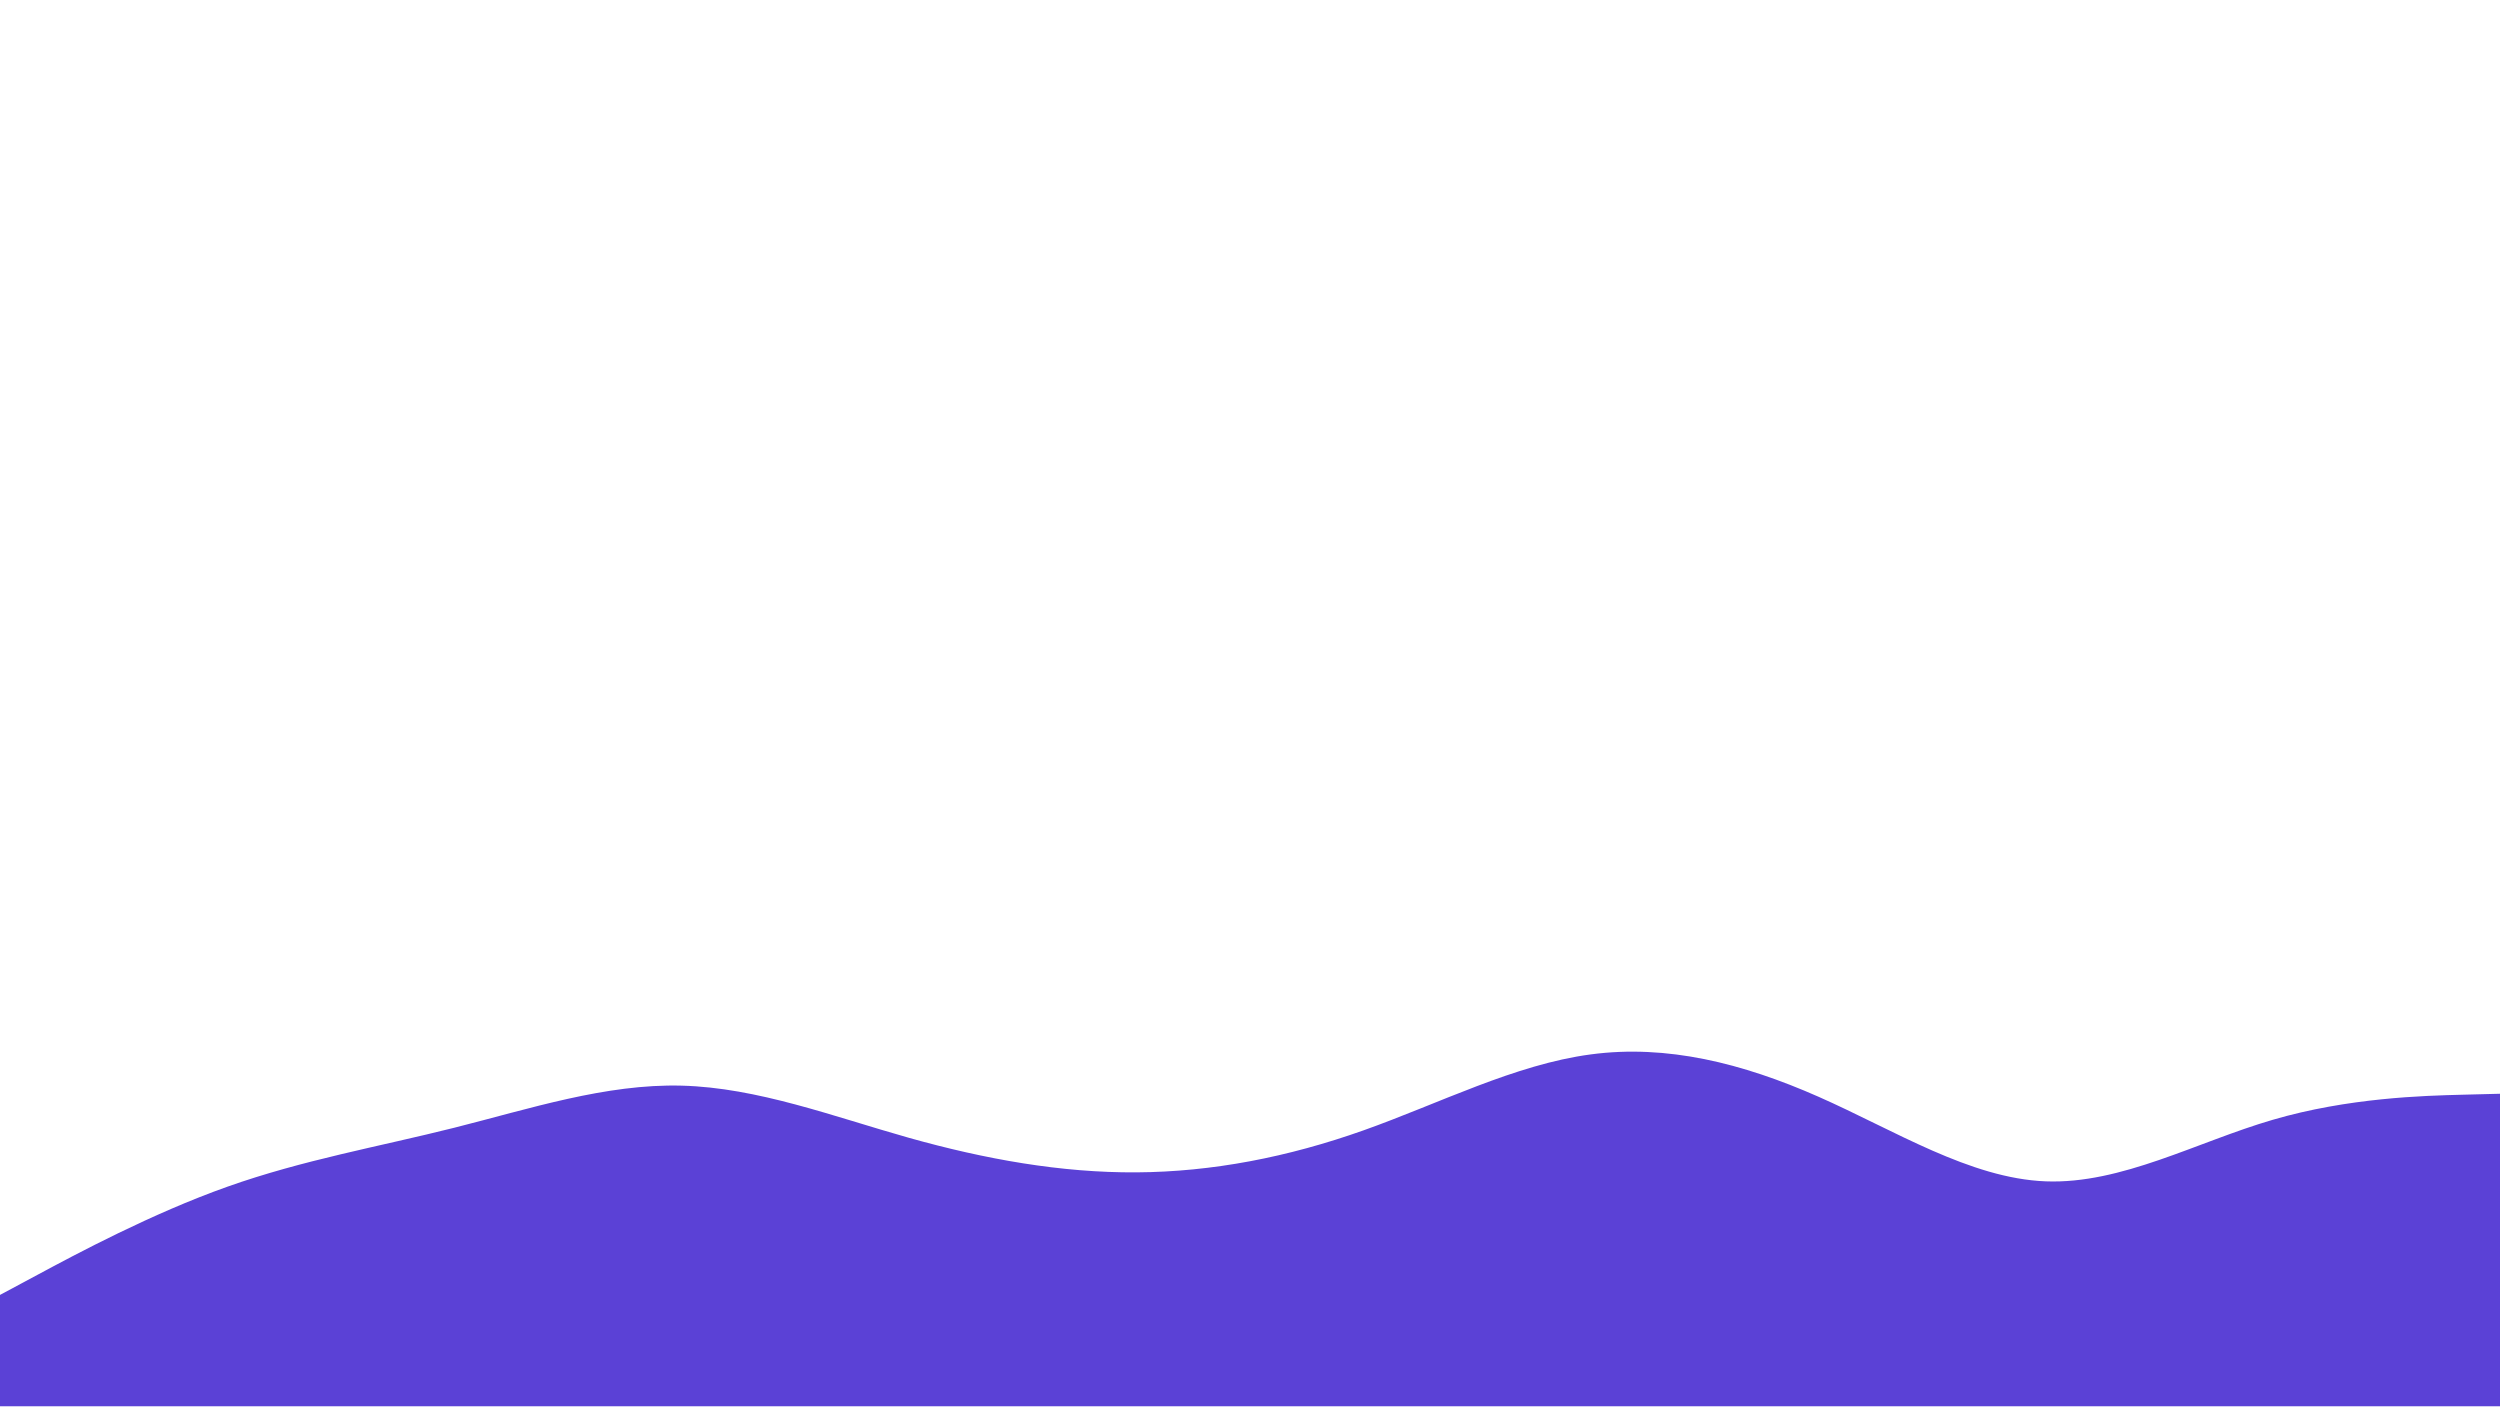
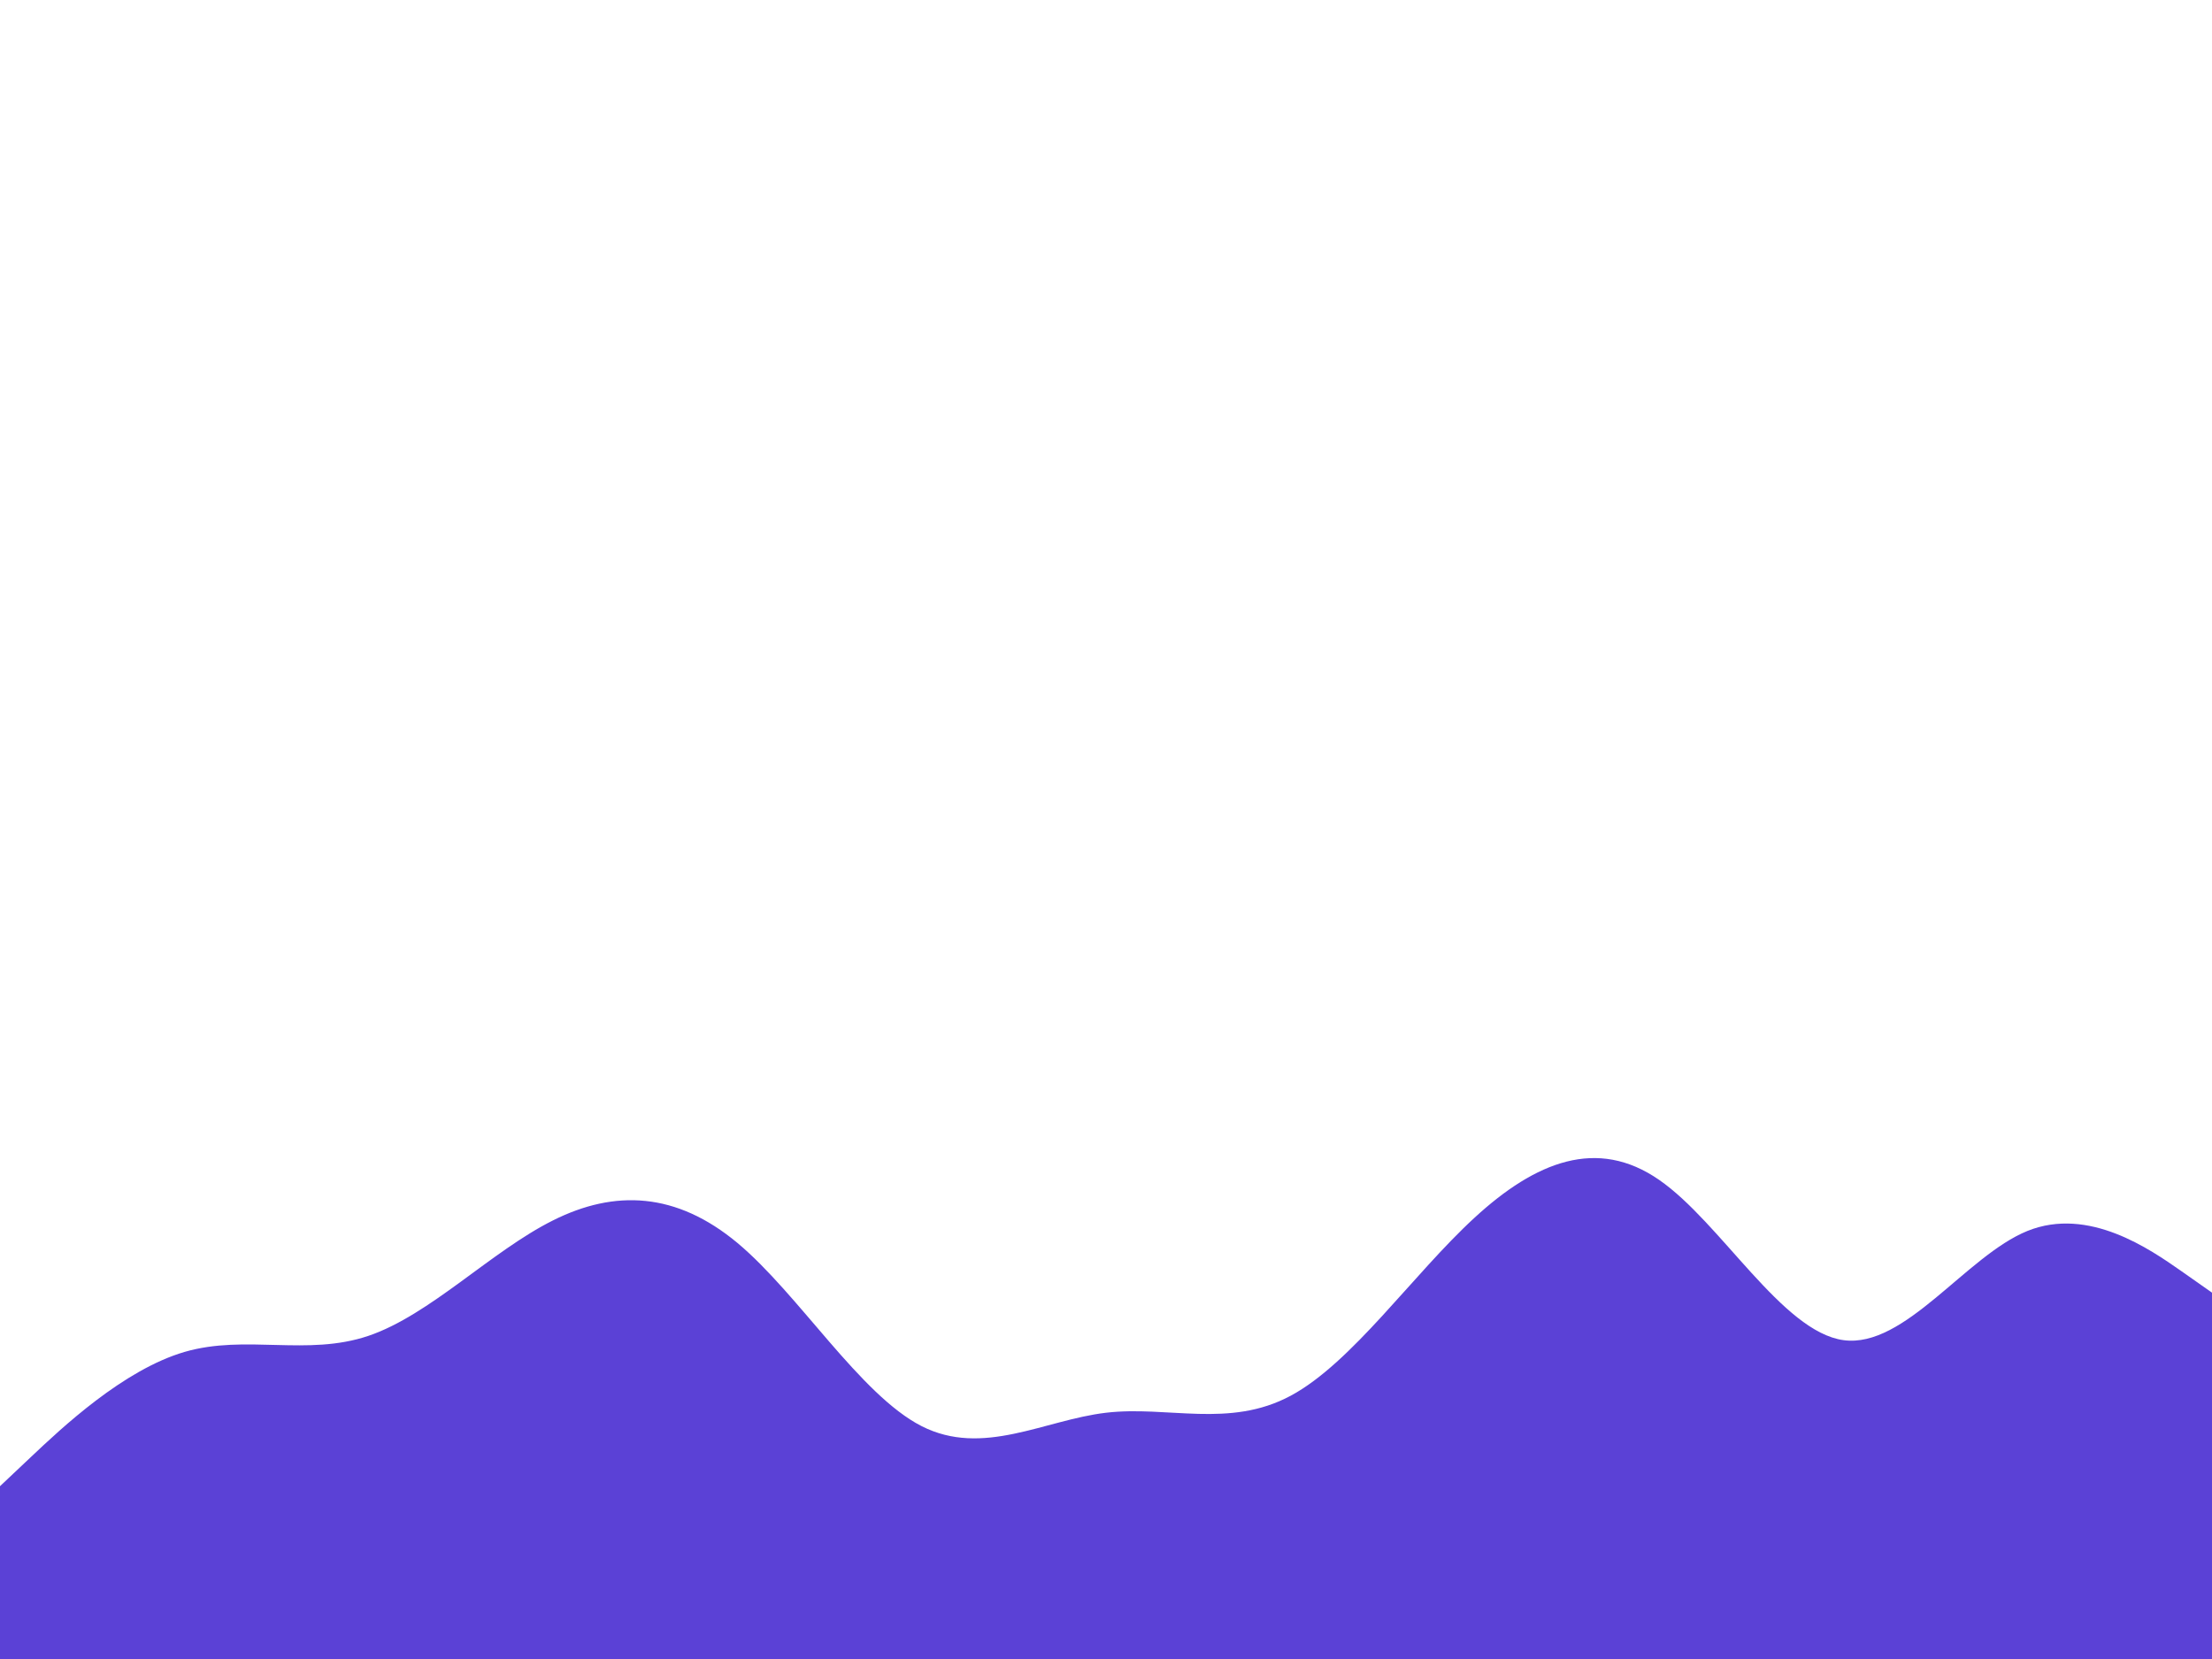
- <svg xmlns="http://www.w3.org/2000/svg" version="1.1" id="visual" x="0px" y="0px" viewBox="0 0 2560 1440" style="enable-background:new 0 0 2560 1440;" xml:space="preserve">
-   <style type="text/css">
- 	.st0{fill:#5B41D6;}
- </style>
-   <path class="st0" d="M0,1326l38.8-20.8c38.9-20.9,116.5-62.5,194-90s154.9-40.9,232.4-60.4s155.1-45.1,232.8-43.1  s155.3,31.6,233,53.5c77.7,21.8,155.3,35.8,232.8,35.3s154.9-15.5,232.4-43s155.1-67.5,232.8-77.8c77.7-10.4,155.3,9,233,43.3  s155.3,83.7,232.8,86.7s154.9-40.4,232.4-63c77.5-22.7,155.1-24.7,194-25.7l38.8-1v320h-38.8c-38.9,0-116.5,0-194,0  s-154.9,0-232.4,0s-155.1,0-232.8,0s-155.3,0-233,0s-155.3,0-232.8,0s-154.9,0-232.4,0s-155.1,0-232.8,0s-155.3,0-233,0  s-155.3,0-232.8,0s-154.9,0-232.4,0s-155.1,0-194,0H0V1326z" />
+ <svg xmlns="http://www.w3.org/2000/svg" id="visual" viewBox="0 0 1280 960" width="1280" height="960" version="1.1">
+   <path d="M0 860L17.8 843.2C35.7 826.3 71.3 792.7 106.8 782.3C142.3 772 177.7 785 213.2 773C248.7 761 284.3 724 320 706.2C355.7 688.3 391.3 689.7 426.8 719.3C462.3 749 497.7 807 533.2 825.2C568.7 843.3 604.3 821.7 640 817.5C675.7 813.3 711.3 826.7 746.8 807.7C782.3 788.7 817.7 737.3 853.2 704.7C888.7 672 924.3 658 960 682.7C995.7 707.3 1031.3 770.7 1066.8 775.5C1102.3 780.3 1137.7 726.7 1173.2 712.3C1208.7 698 1244.3 723 1262.2 735.5L1280 748L1280 961L1262.2 961C1244.3 961 1208.7 961 1173.2 961C1137.7 961 1102.3 961 1066.8 961C1031.3 961 995.7 961 960 961C924.3 961 888.7 961 853.2 961C817.7 961 782.3 961 746.8 961C711.3 961 675.7 961 640 961C604.3 961 568.7 961 533.2 961C497.7 961 462.3 961 426.8 961C391.3 961 355.7 961 320 961C284.3 961 248.7 961 213.2 961C177.7 961 142.3 961 106.8 961C71.3 961 35.7 961 17.8 961L0 961Z" fill="#5B41D6" stroke-linecap="round" stroke-linejoin="miter" />
</svg>
